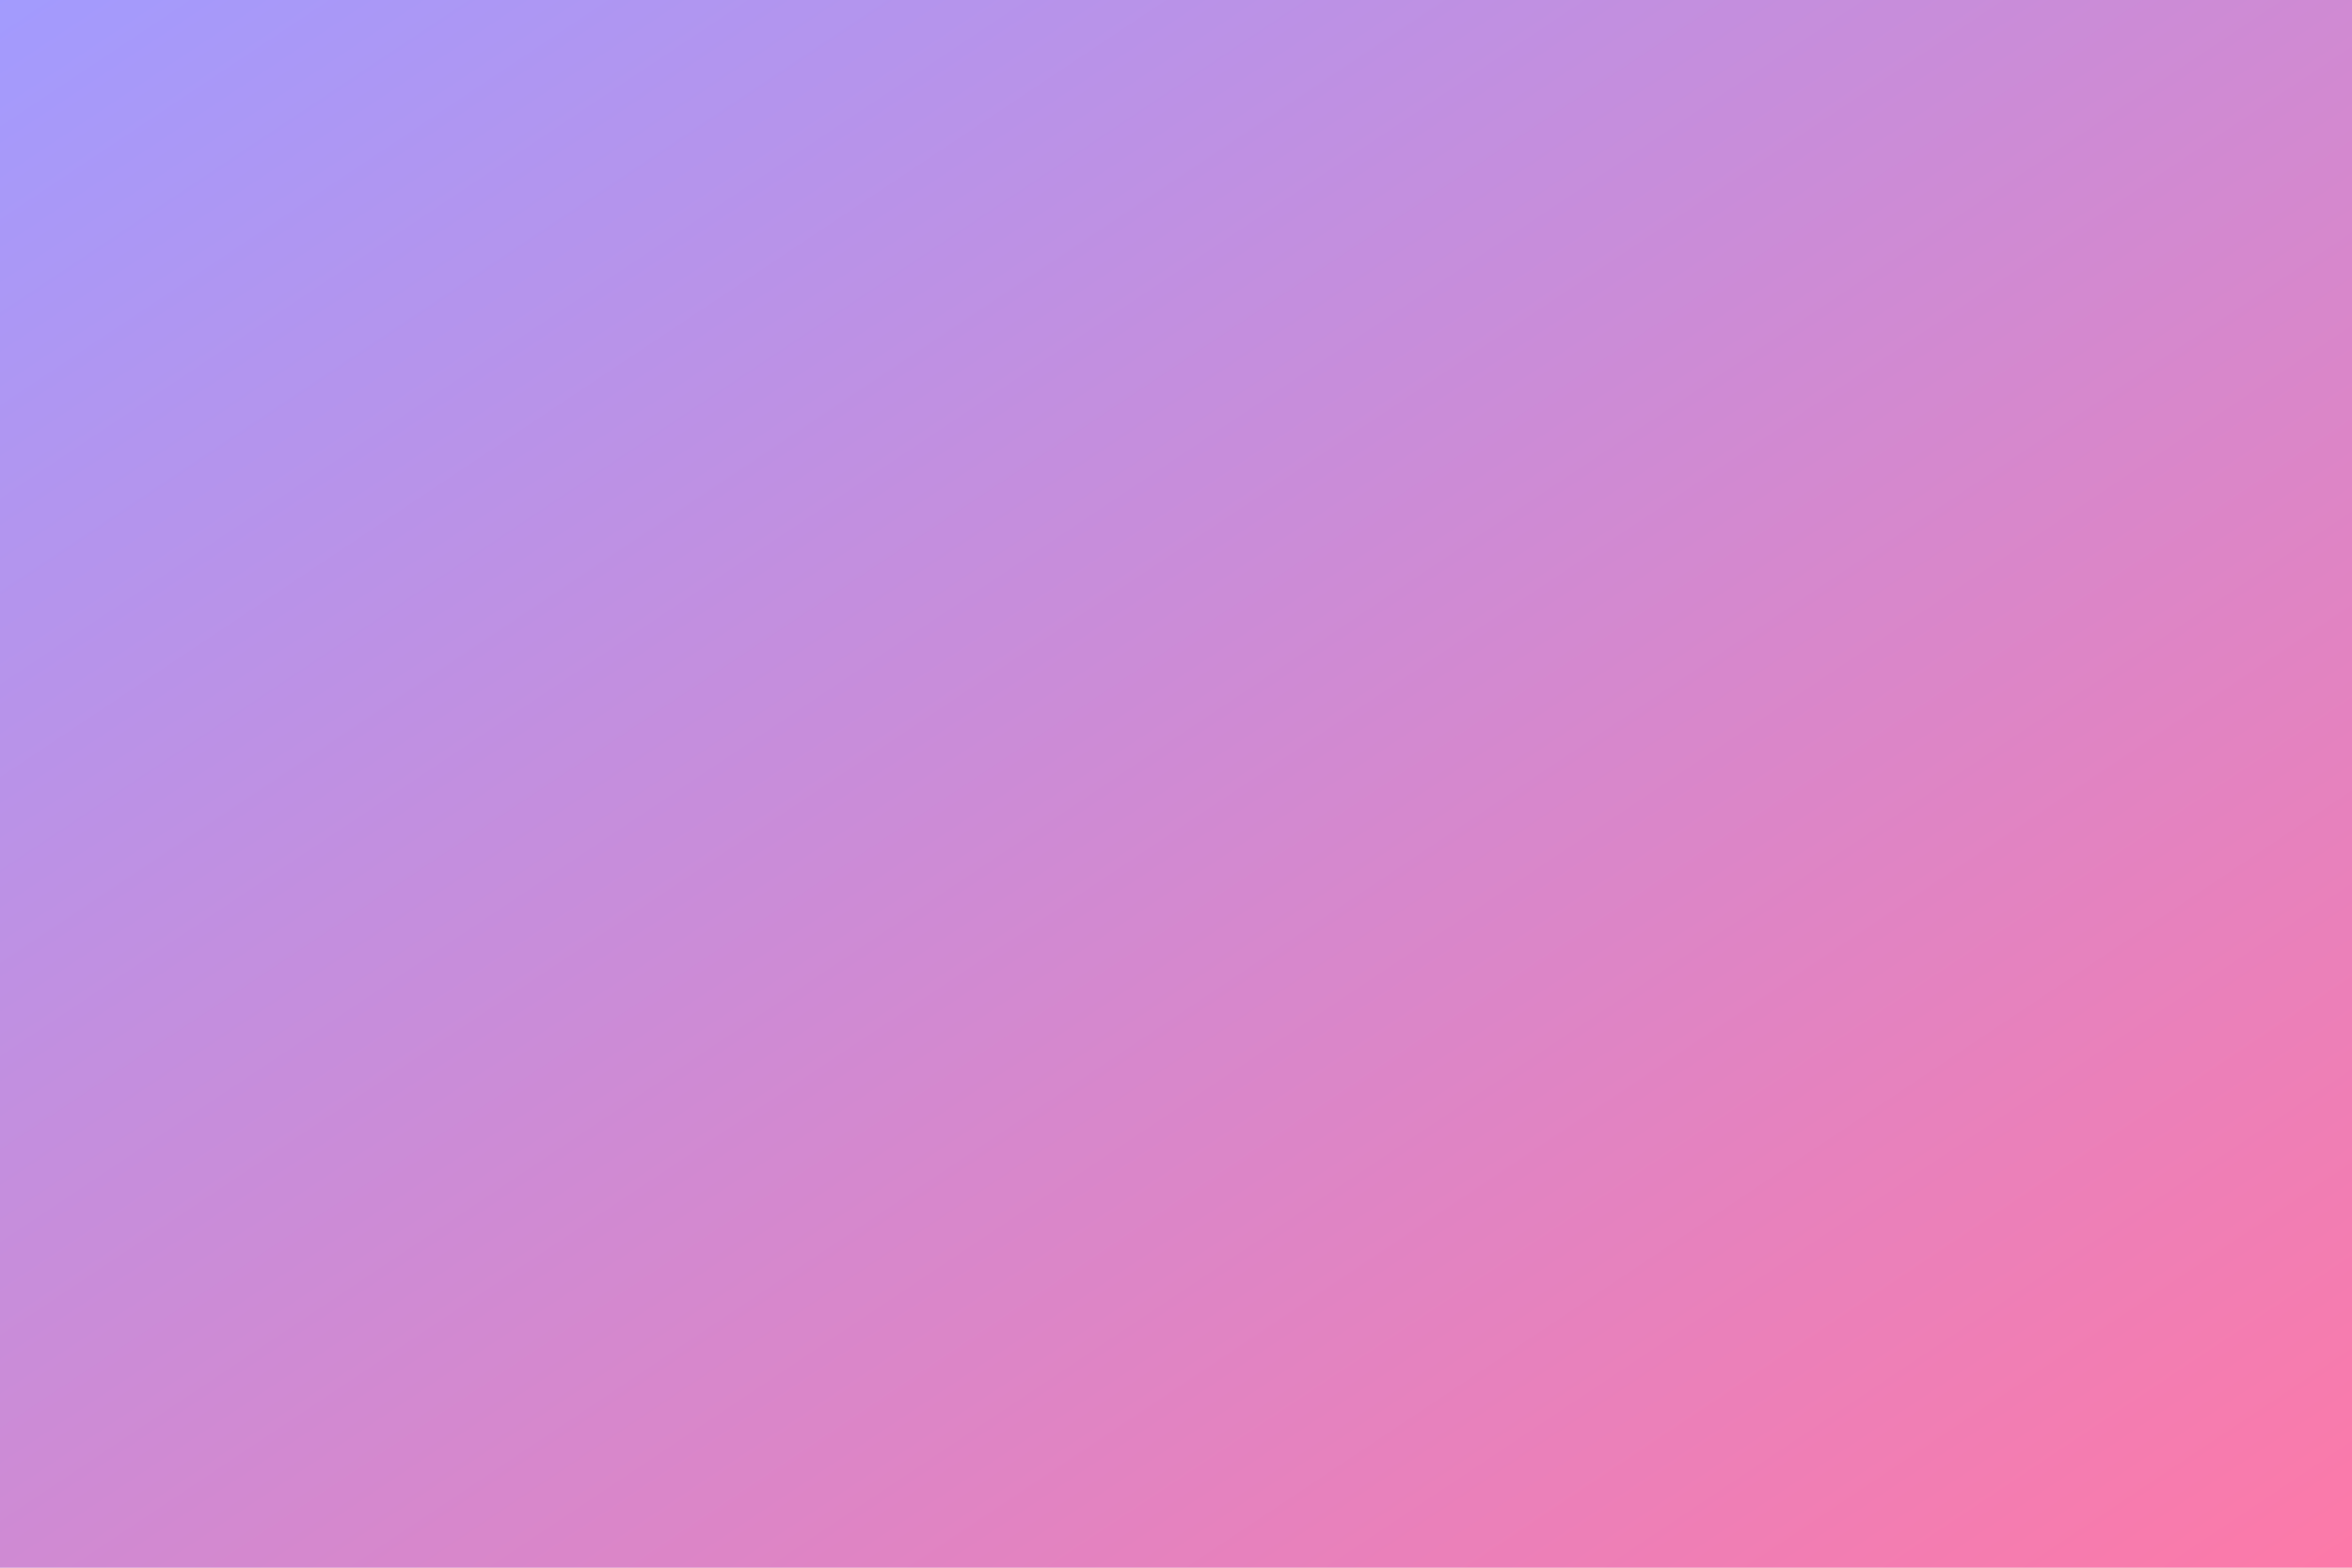
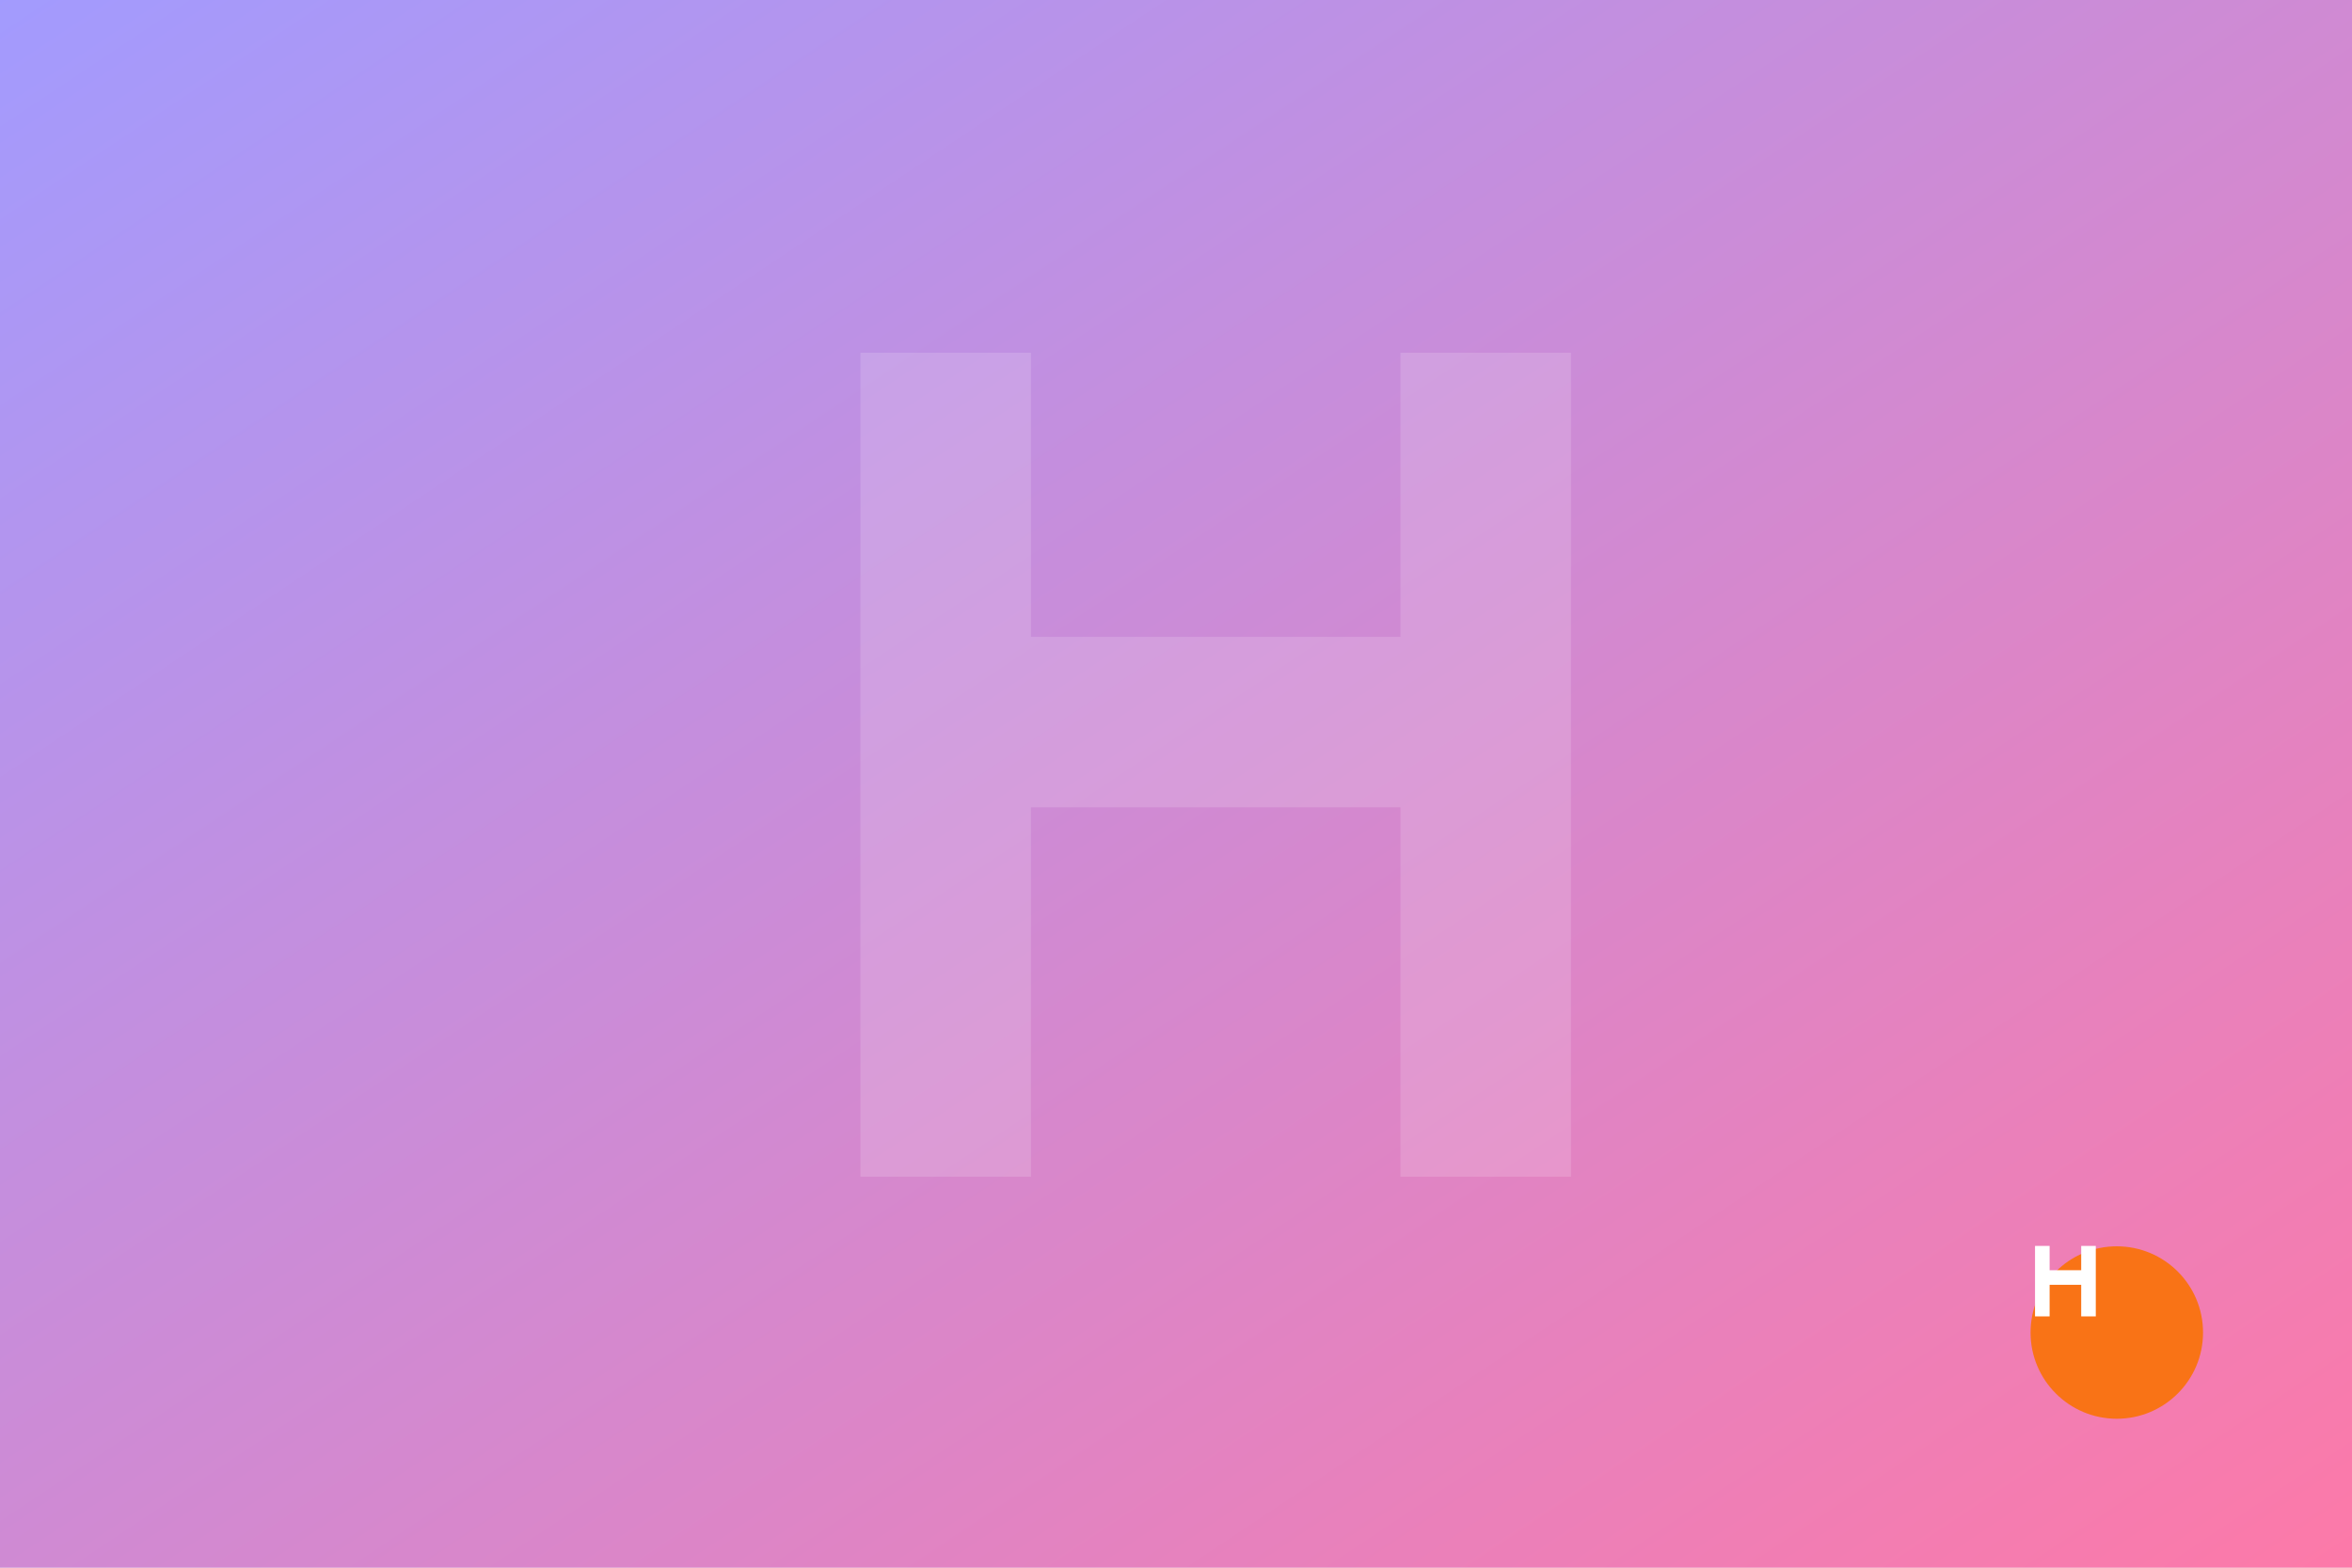
<svg xmlns="http://www.w3.org/2000/svg" viewBox="0 0 600 400" width="600" height="400">
  <defs>
    <linearGradient id="g4" x1="0%" y1="0%" x2="100%" y2="100%">
      <stop offset="0%" stop-color="#A29BFE" />
      <stop offset="100%" stop-color="#FD79A8" />
    </linearGradient>
  </defs>
  <rect width="600" height="400" fill="url(#g4)" />
+   <g transform="translate(60,-55) scale(7.25)" fill="white" fill-opacity="0.16">
+     <path d="M22 20H28V30H41V20H47V49H41V36H28V49H22V20Z" />
+   </g>
+   <g transform="translate(540,340)">
+     <circle cx="0" cy="0" r="22" fill="#F97316" />
+     <path d="M22 20H28V30H41V20H47V49H41V36H28V49H22V20Z" fill="white" transform="translate(-34.5,-34.5) scale(0.62)" />
+   </g>
</svg>
